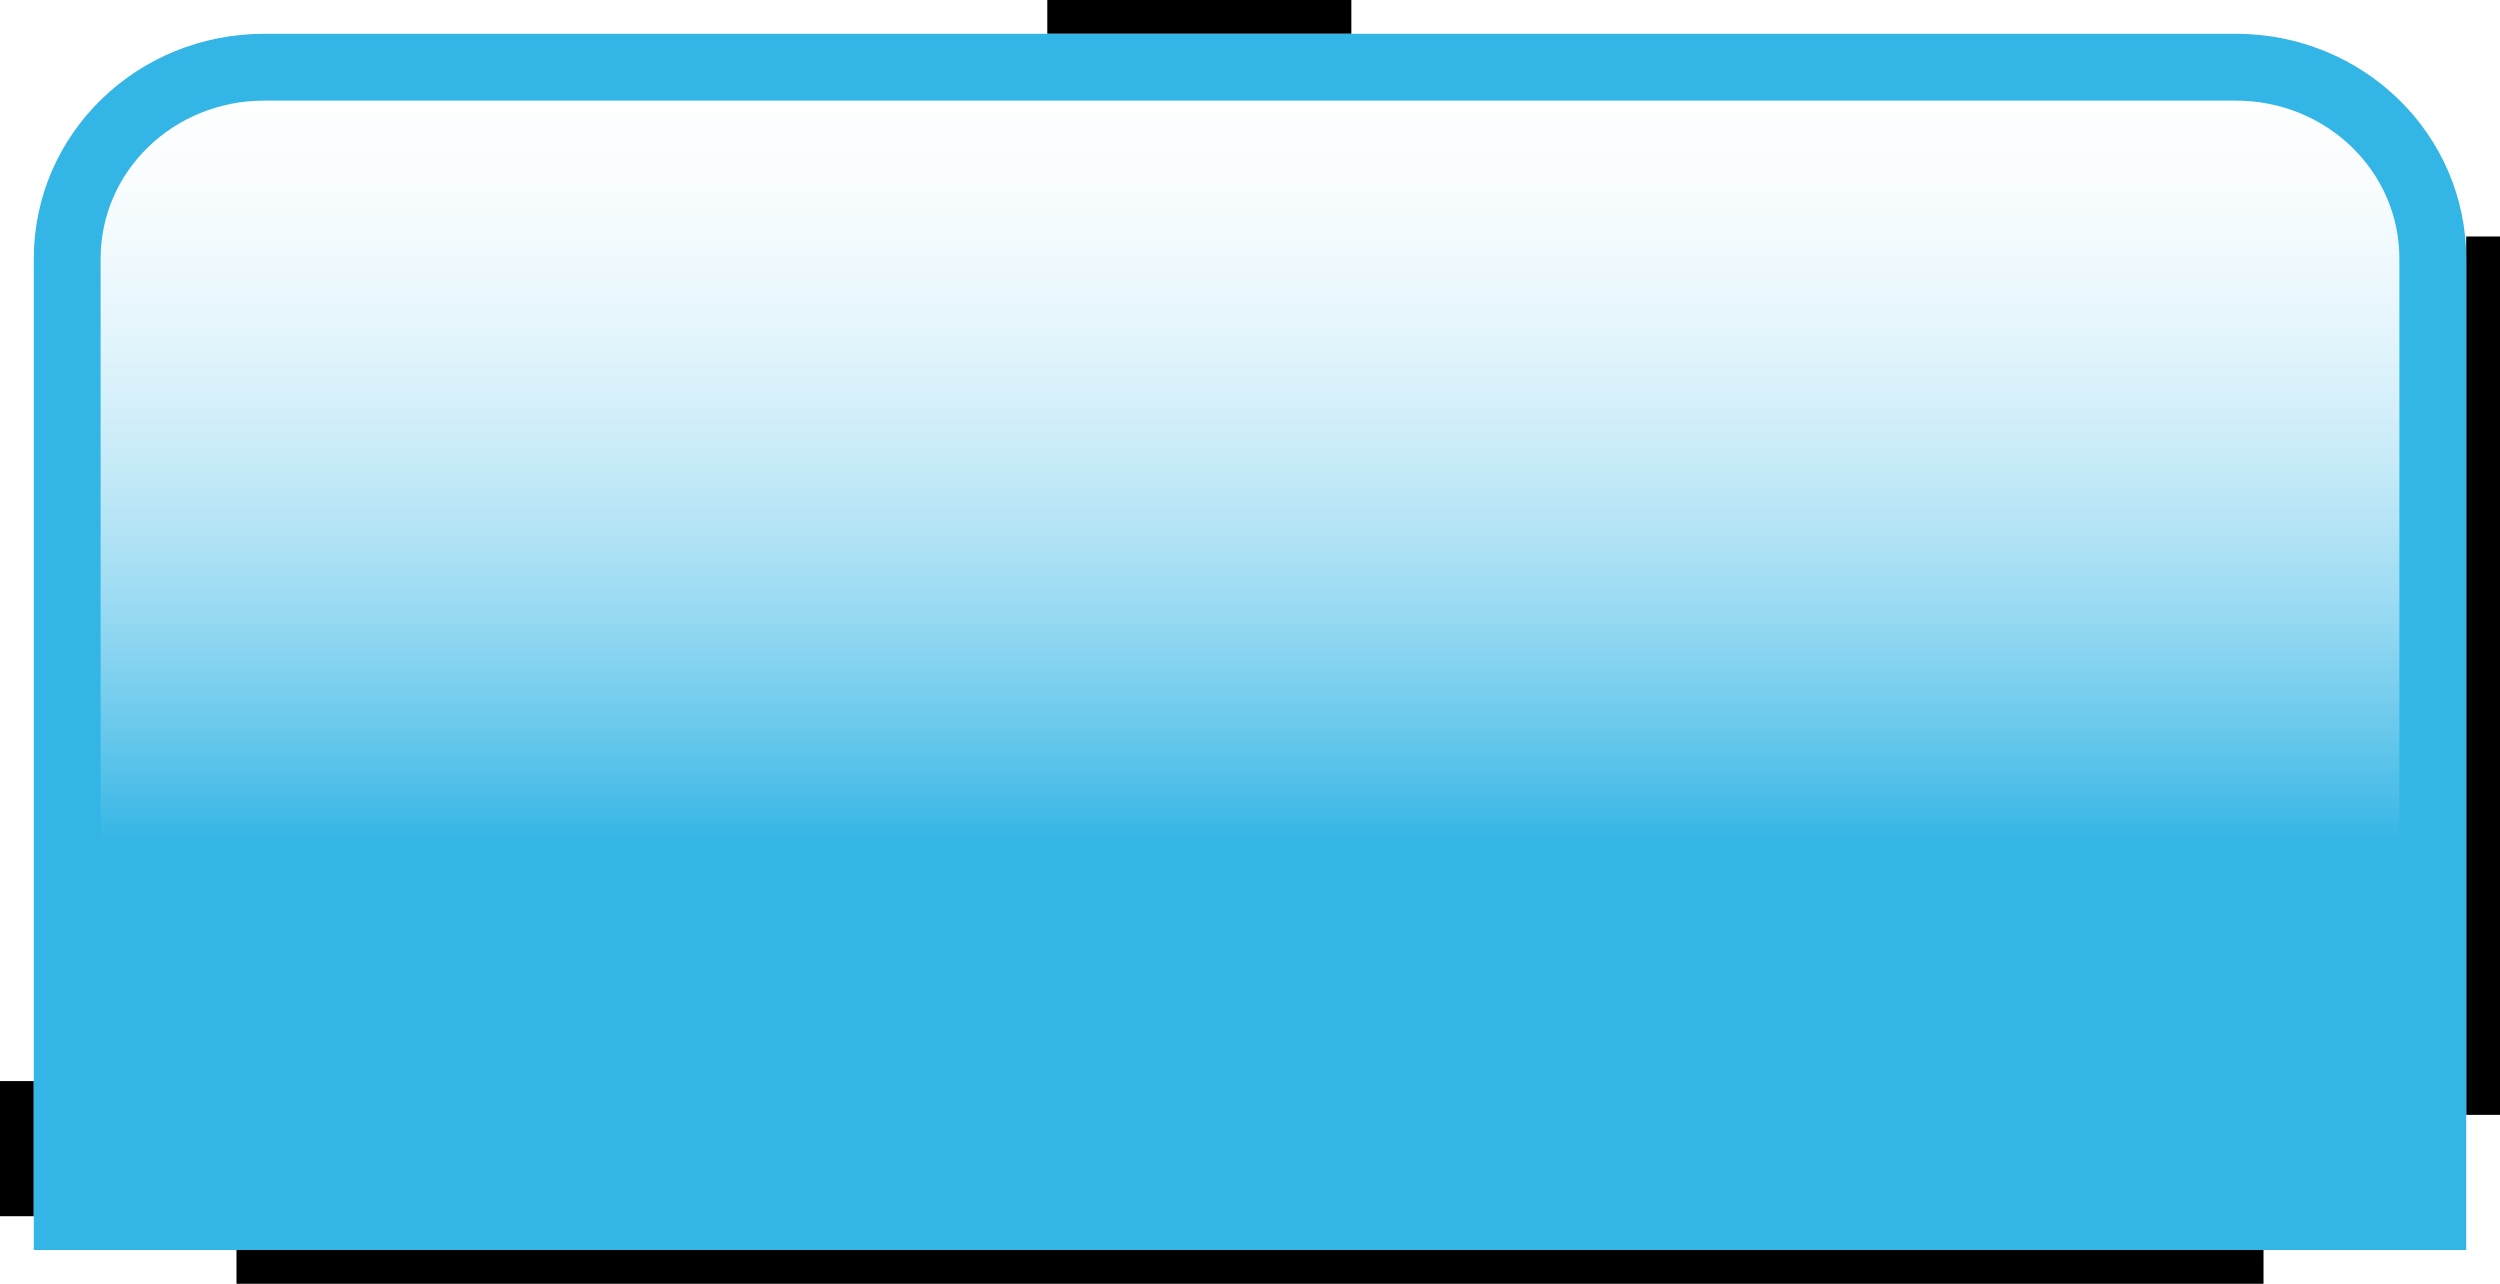
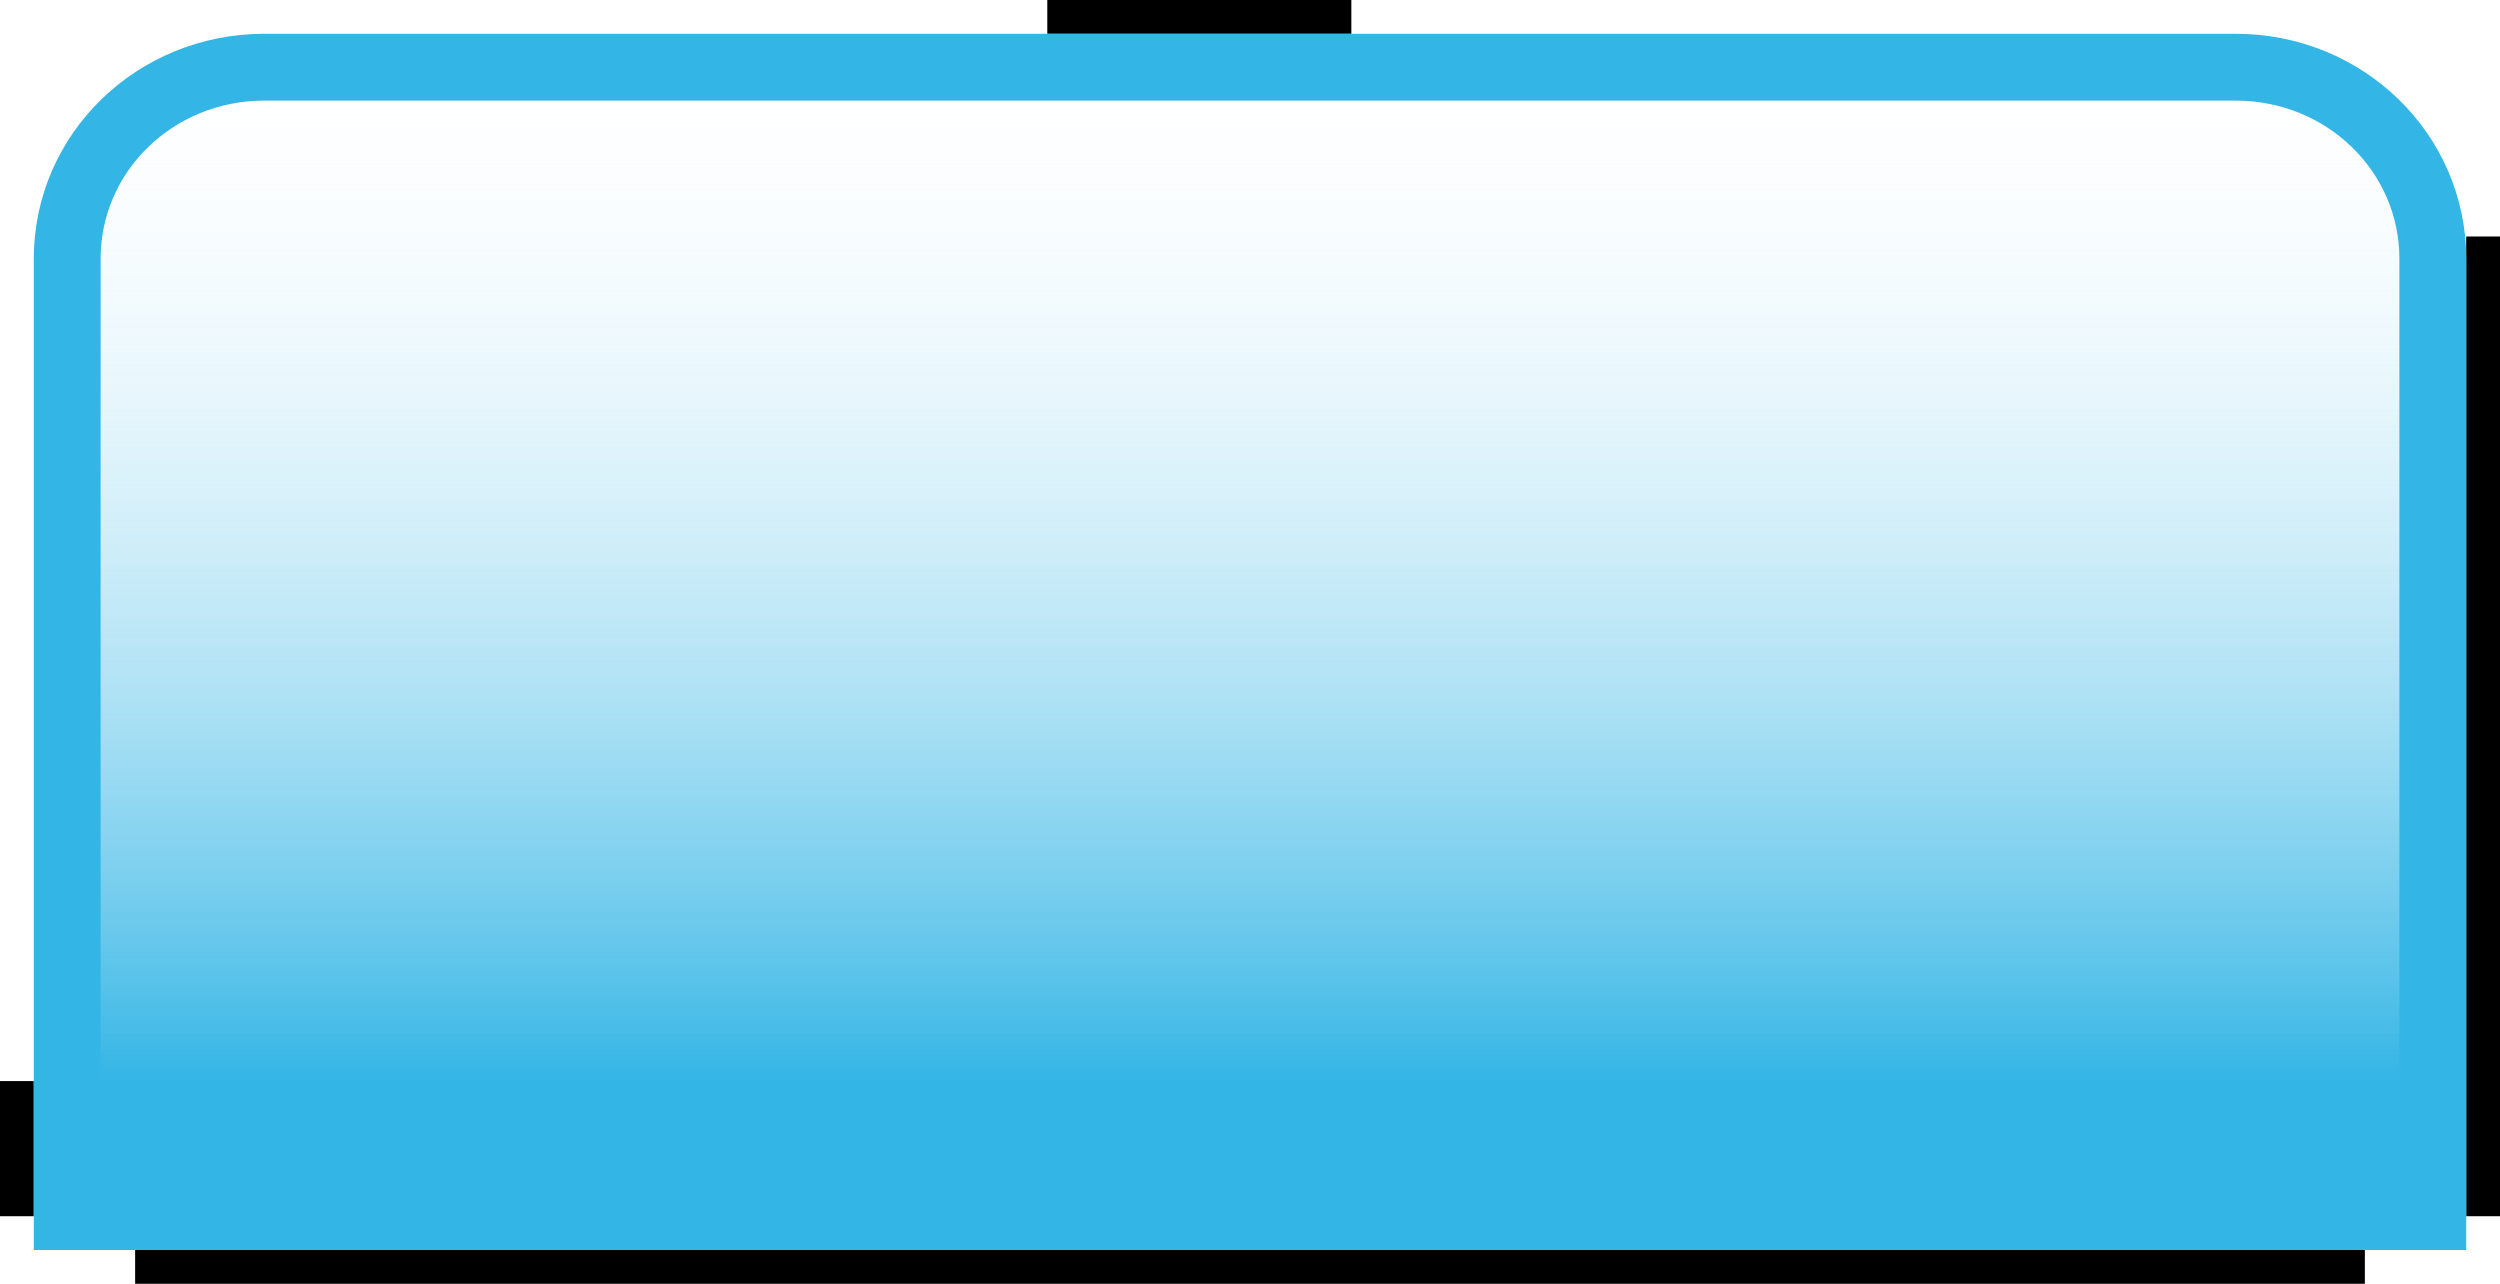
<svg xmlns="http://www.w3.org/2000/svg" xmlns:xlink="http://www.w3.org/1999/xlink" width="74" height="38" id="svg2" version="1.1">
  <defs id="defs4">
    <linearGradient id="linearGradient4329">
      <stop id="stop4331" offset="0" style="stop-color:#a6aca9;stop-opacity:1;" />
      <stop id="stop4333" offset="1" style="stop-color:#ffffff;stop-opacity:0;" />
    </linearGradient>
    <linearGradient id="linearGradient4318">
      <stop style="stop-color:#33b5e5;stop-opacity:1;" offset="0" id="stop4320" />
      <stop style="stop-color:#ffffff;stop-opacity:0;" offset="1" id="stop4322" />
    </linearGradient>
    <linearGradient id="linearGradient4305">
      <stop id="stop4307" offset="0" style="stop-color:#fffc8b;stop-opacity:1;" />
      <stop id="stop4309" offset="1" style="stop-color:#ffffff;stop-opacity:0;" />
    </linearGradient>
    <linearGradient id="linearGradient3767">
      <stop style="stop-color:#e3e9e3;stop-opacity:1;" offset="0" id="stop3769" />
      <stop style="stop-color:#ffffff;stop-opacity:1;" offset="1" id="stop3771" />
    </linearGradient>
    <linearGradient xlink:href="#linearGradient3767" id="linearGradient3759" gradientUnits="userSpaceOnUse" gradientTransform="matrix(1.458791,0,0,1.417582,1.978031,1.978005)" x1="50" y1="28" x2="50" y2="0" />
-     <linearGradient xlink:href="#linearGradient4305" id="linearGradient4311" gradientUnits="userSpaceOnUse" gradientTransform="matrix(0.7293955,0,0,0.7087908,1.989016,35.989)" x1="45.258" y1="32.465" x2="45.258" y2="-1.395" />
-     <linearGradient xlink:href="#linearGradient4318" id="linearGradient4316" gradientUnits="userSpaceOnUse" gradientTransform="matrix(0.7293955,0,0,0.7087926,1.989017,1016.351)" x1="45.258" y1="32.465" x2="45.258" y2="-1.395" />
+     <linearGradient xlink:href="#linearGradient4305" id="linearGradient4311" gradientUnits="userSpaceOnUse" gradientTransform="matrix(0.7293955,0,0,0.7087908,1.989016,35.989)" x1="45.258" y1="42.341" x2="45.258" y2="-1.395" />
+     <linearGradient xlink:href="#linearGradient4318" id="linearGradient4316" gradientUnits="userSpaceOnUse" gradientTransform="matrix(0.7293955,0,0,0.7087926,1.989017,1016.351)" x1="45.258" y1="42.341" x2="45.258" y2="-1.395" />
    <linearGradient xlink:href="#linearGradient3767" id="linearGradient4324" gradientUnits="userSpaceOnUse" gradientTransform="matrix(1.458791,0,0,1.417582,1.978031,1.978005)" x1="45.258" y1="32.465" x2="45.258" y2="-1.395" />
-     <linearGradient xlink:href="#linearGradient4329" id="linearGradient4335" gradientUnits="userSpaceOnUse" gradientTransform="matrix(0.7293955,0,0,0.7087908,1.989016,35.989)" x1="45.258" y1="32.465" x2="45.258" y2="-1.395" />
+     <linearGradient xlink:href="#linearGradient4329" id="linearGradient4335" gradientUnits="userSpaceOnUse" gradientTransform="matrix(0.7293955,0,0,0.7087908,1.989016,35.989)" x1="45.258" y1="42.341" x2="45.258" y2="-1.395" />
  </defs>
  <g id="layer4" transform="translate(0,-34)" style="display:inline">
    <rect style="fill:#000000;fill-opacity:1;stroke:none;display:inline" id="rect3013" width="9" height="1" x="31" y="34" />
-     <rect y="71" x="7" height="1" width="60" id="rect3785" style="fill:#000000;fill-opacity:1;stroke:none;display:inline" />
+     <rect y="71" x="4" height="1" width="66" id="rect3785" style="fill:#000000;fill-opacity:1;stroke:none;display:inline" />
    <rect y="66" x="9.97466e-18" height="4" width="1" id="rect3787" style="fill:#000000;fill-opacity:1;stroke:none;display:inline" />
-     <rect style="fill:#000000;fill-opacity:1;stroke:none;display:inline" id="rect3789" width="1" height="26" x="73" y="41" />
+     <rect style="fill:#000000;fill-opacity:1;stroke:none;display:inline" id="rect3789" width="1" height="29" x="73" y="41" />
  </g>
  <g id="layer3" style="display:none" transform="translate(0,-34)">
    <path id="path4302" d="m 7.824,35.989 c -3.233,0 -5.835,2.529 -5.835,5.67 l 0,10.632 0,12.049 0,5.67 5.835,0 58.352,0 5.835,0 0,-5.67 0,-12.049 0,-10.632 c 0,-3.141 -2.602,-5.67 -5.835,-5.67 l -58.352,0 z" style="fill:url(#linearGradient4311);fill-opacity:1;stroke:#fffc8b;stroke-width:1.978;stroke-miterlimit:4;stroke-opacity:1;stroke-dasharray:none;display:inline" />
  </g>
  <g id="layer1" transform="translate(0,-1014.362)" style="display:inline">
    <path style="fill:url(#linearGradient4316);fill-opacity:1;stroke:#33b5e5;stroke-width:1.978;stroke-miterlimit:4;stroke-opacity:1;stroke-dasharray:none;display:inline" d="m 7.824,1016.351 c -3.233,0 -5.835,2.529 -5.835,5.67 l 0,10.632 0,12.05 0,5.67 5.835,0 58.352,0 5.835,0 0,-5.67 0,-12.05 0,-10.632 c 0,-3.141 -2.602,-5.67 -5.835,-5.67 l -58.352,0 z" id="path4313" />
  </g>
  <g id="layer2" style="display:none" transform="translate(0,-34)">
    <path id="path4326" d="m 7.824,35.989 c -3.233,0 -5.835,2.529 -5.835,5.67 l 0,10.632 0,12.049 0,5.67 5.835,0 58.352,0 5.835,0 0,-5.67 0,-12.049 0,-10.632 c 0,-3.141 -2.602,-5.67 -5.835,-5.67 l -58.352,0 z" style="fill:url(#linearGradient4335);fill-opacity:1;stroke:#a6aca9;stroke-width:1.978;stroke-miterlimit:4;stroke-opacity:1;stroke-dasharray:none;display:inline" />
  </g>
</svg>
